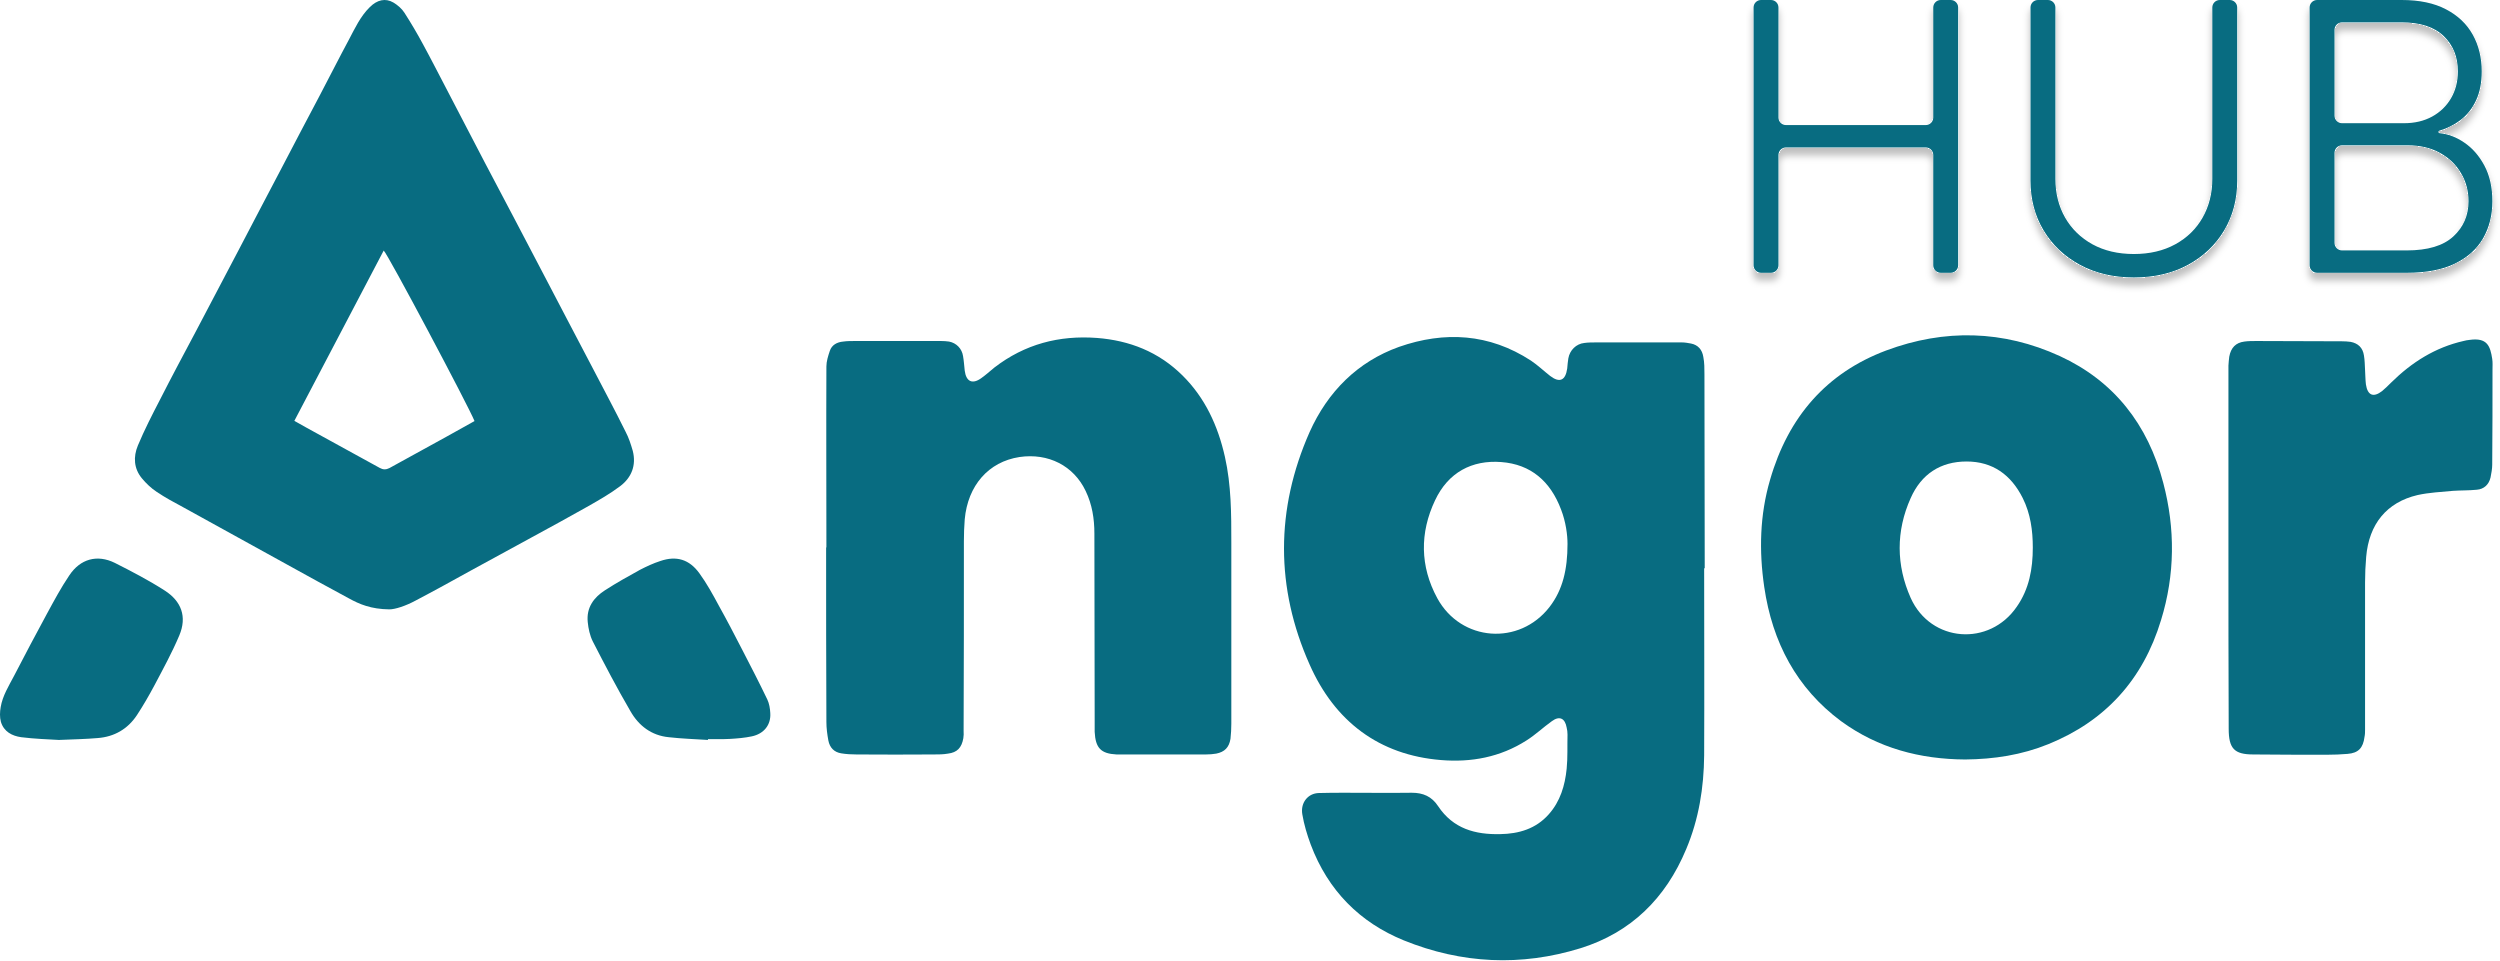
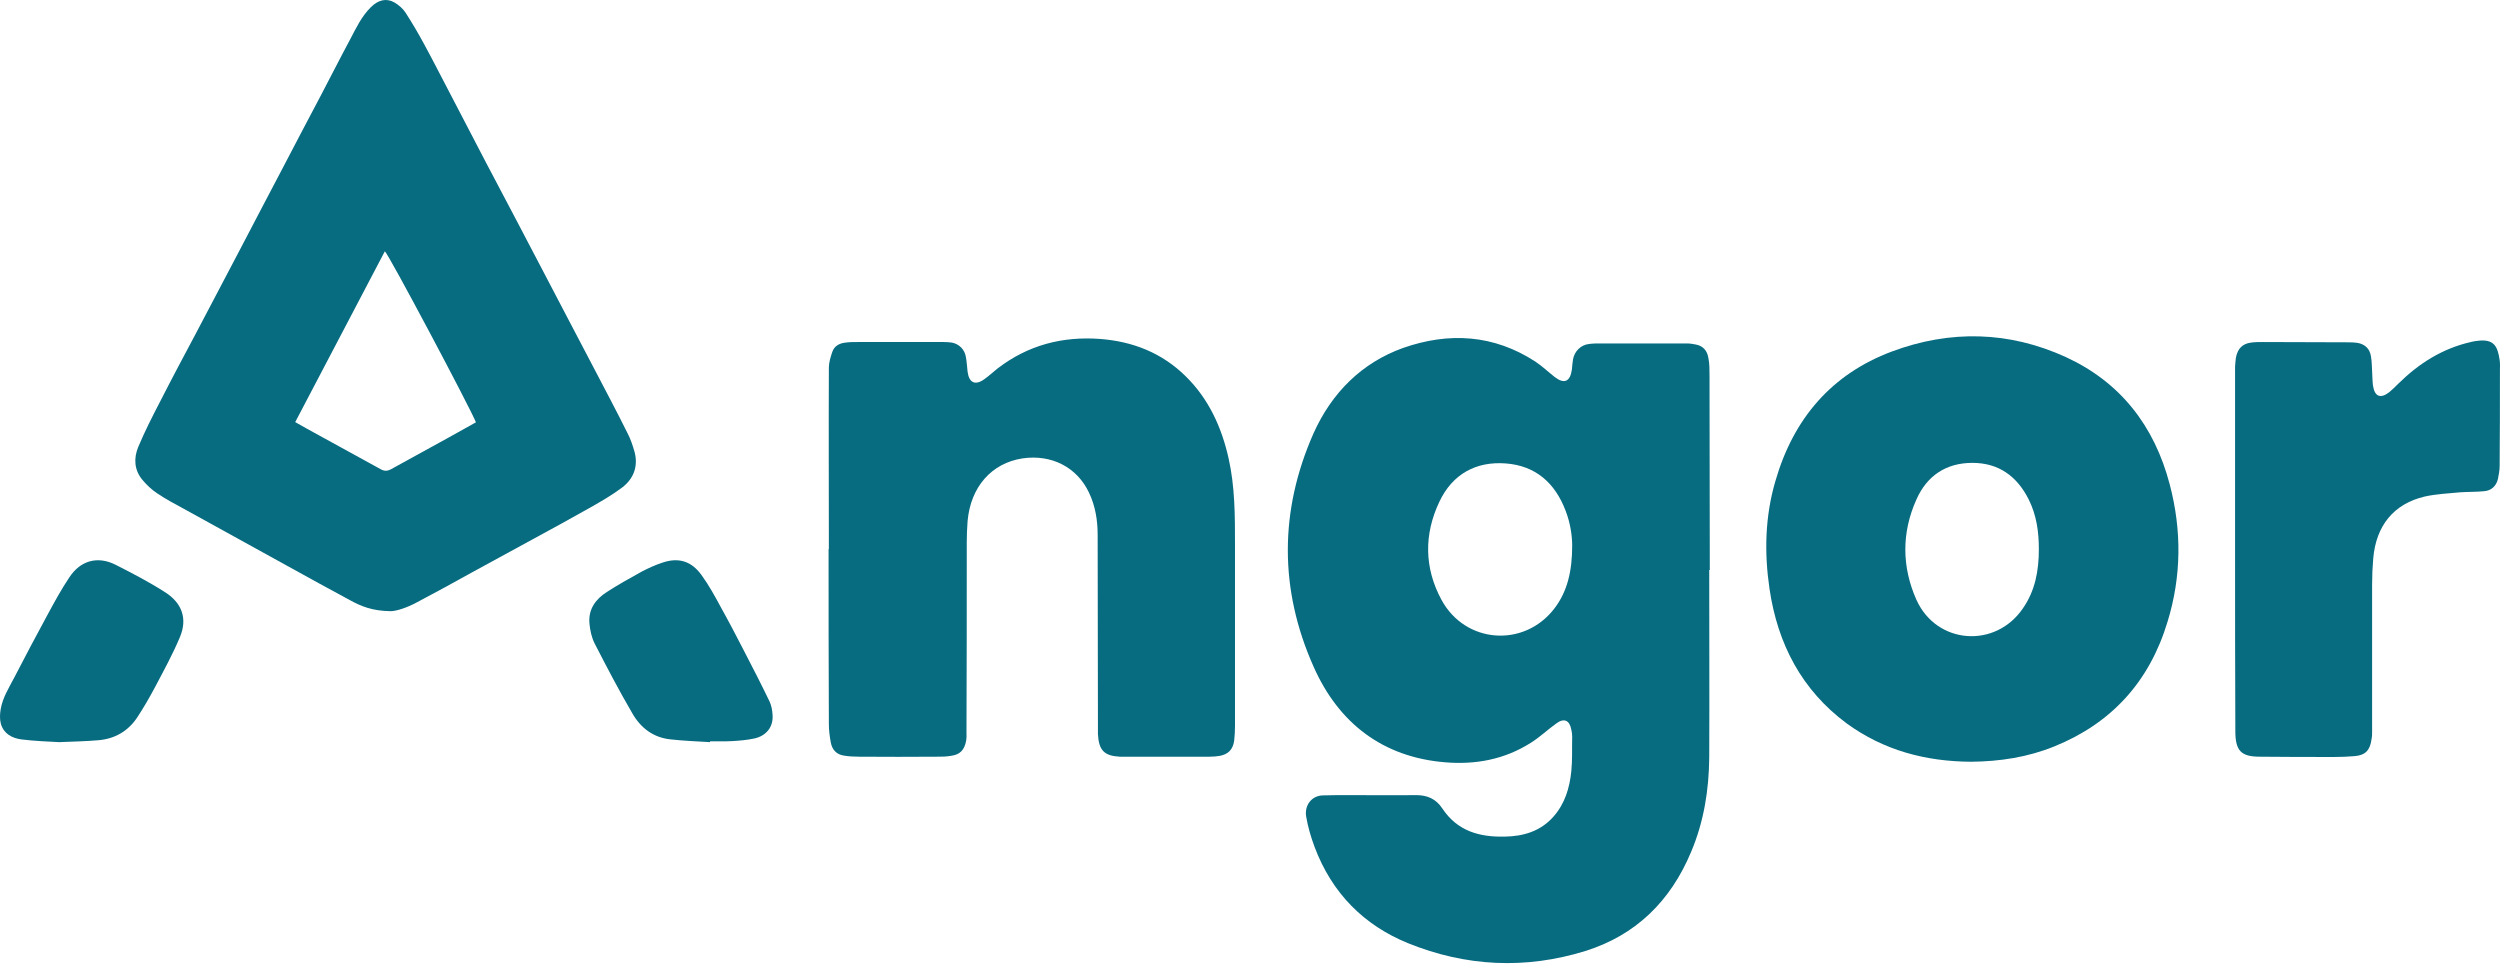
- <svg xmlns="http://www.w3.org/2000/svg" width="1333" height="512" viewBox="0 0 1333 512" fill="none">
-   <path fill-rule="evenodd" clip-rule="evenodd" d="M207.626 324.914C197.827 324.801 191.745 322.203 186.002 319.041C174.852 313.055 163.814 306.957 152.777 300.859C134.381 290.769 116.024 280.643 97.703 270.478C92.86 267.88 88.017 265.283 83.512 262.234C80.584 260.314 77.881 257.717 75.629 255.006C71.349 249.811 71.011 243.599 73.489 237.613C76.98 229.256 81.147 221.125 85.314 213.106C91.509 200.909 97.928 188.938 104.348 176.853C111.894 162.398 119.552 147.941 127.211 133.372C134.869 118.804 142.528 104.009 150.299 89.327C156.831 76.678 163.589 64.029 170.234 51.38C175.527 41.329 180.708 31.051 186.114 21C189.268 15.014 192.196 8.69 197.151 3.833C201.093 -0.119 205.485 -1.136 209.765 1.349C212.018 2.704 214.27 4.624 215.622 6.77C219.113 12.191 222.379 17.725 225.42 23.372C229.925 31.616 234.205 40.086 238.598 48.444C245.243 61.206 251.887 73.967 258.532 86.729C263.713 96.668 269.006 106.493 274.187 116.432C278.767 125.241 283.385 134.05 288.04 142.859C292.77 152.007 297.613 161.042 302.343 170.19C306.961 178.886 311.466 187.695 316.083 196.391C321.94 207.685 327.91 218.753 333.541 230.159C335.23 233.322 336.356 236.823 337.37 240.324C339.397 248.116 336.694 254.667 330.725 259.185C325.319 263.25 319.575 266.525 313.831 269.801C303.695 275.561 293.446 281.094 283.309 286.628C272.61 292.501 261.911 298.261 251.212 304.134C241.413 309.554 231.614 314.975 221.704 320.17C216.297 323.107 210.667 324.914 207.626 324.914ZM156.944 224.4C161.224 226.771 165.278 229.143 169.333 231.289C180.37 237.387 191.407 243.373 202.445 249.472C204.247 250.489 205.824 250.489 207.626 249.585C217.649 244.051 227.673 238.517 237.809 232.983C242.84 230.197 247.907 227.374 253.014 224.513C249.973 216.833 206.274 134.502 204.585 133.598C188.704 163.753 172.824 194.02 156.944 224.4Z" fill="#086C81" />
-   <path fill-rule="evenodd" clip-rule="evenodd" d="M908.656 303.007C908.656 336.246 908.81 369.484 908.656 402.723C908.508 419.864 905.831 436.706 899.119 452.655C888.099 479.186 869.468 497.221 842.798 505.568C811.06 515.406 779.322 513.915 748.477 501.395C725.085 491.855 708.099 474.864 698.86 450.27C696.923 445.053 695.284 439.539 694.39 434.172C693.347 428.062 697.37 422.993 703.181 422.844C707.801 422.695 712.569 422.695 717.188 422.695C729.109 422.695 741.028 422.844 752.799 422.695C758.759 422.695 763.376 424.633 766.806 429.85C774.853 441.923 786.624 445.053 799.886 444.755C809.865 444.606 818.959 441.923 825.811 434.172C831.919 427.316 834.456 418.82 835.348 409.877C835.946 403.915 835.643 397.804 835.798 391.693C835.798 390.351 835.643 389.159 835.348 387.966C834.456 382.899 831.476 381.557 827.449 384.538C822.832 387.817 818.657 391.842 813.892 394.823C799.886 403.766 784.39 406.598 768.296 405.256C735.363 402.574 711.675 384.688 698.264 354.281C680.086 313.441 680.086 271.558 698.264 230.419C707.95 208.806 723.893 192.858 745.947 184.958C770.236 176.463 794.074 177.804 816.275 192.262C819.852 194.647 823.127 197.777 826.556 200.459C831.624 204.335 834.751 202.844 835.643 196.436C835.798 194.647 835.946 192.858 836.241 191.069C836.986 186.747 840.415 183.319 844.738 182.871C846.825 182.573 849.06 182.573 851.14 182.573C866.341 182.573 881.542 182.573 896.736 182.573C898.374 182.573 900.019 182.871 901.656 183.17C905.381 183.915 907.616 186.449 908.213 190.324C908.81 193.305 908.81 196.585 908.81 199.714C908.906 234.095 908.958 268.527 908.958 303.007C908.855 303.007 908.759 303.007 908.656 303.007ZM835.798 290.04C835.798 285.121 834.898 278.265 832.368 271.707C826.704 256.652 816.275 247.56 800.483 246.367C784.839 245.175 772.168 251.883 765.168 266.787C756.974 284.077 757.121 301.964 766.356 318.956C779.027 342.208 810.168 344.444 826.261 323.576C833.261 314.484 835.798 303.603 835.798 290.04Z" fill="#086C81" />
-   <path d="M440.635 291.828C440.635 259.782 440.487 227.587 440.635 195.392C440.635 192.709 441.529 189.877 442.423 187.194C443.466 183.915 446.298 182.424 449.576 182.126C451.661 181.828 453.748 181.828 455.834 181.828C471.132 181.828 486.429 181.828 501.727 181.828C503.217 181.828 504.657 181.927 506.048 182.126C509.922 182.871 512.903 185.853 513.499 189.877C513.946 192.411 514.095 194.945 514.393 197.628C515.138 203.441 518.415 205.08 523.184 201.652C525.717 199.863 527.803 197.926 530.187 195.988C546.428 183.467 564.756 178.698 584.871 180.189C602.156 181.53 617.653 187.492 630.467 200.161C642.536 212.085 649.39 226.991 653.116 243.536C656.543 258.739 656.543 274.091 656.543 289.444C656.543 321.539 656.543 353.685 656.543 385.879C656.543 388.562 656.394 391.246 656.096 393.929C655.351 398.549 652.967 400.934 648.496 401.828C646.709 402.127 644.871 402.276 642.983 402.276C627.686 402.276 612.437 402.276 597.239 402.276C596.543 402.276 595.898 402.276 595.302 402.276C586.958 401.828 584.126 398.847 583.679 390.202C583.679 388.264 583.679 386.178 583.679 384.24C583.679 351.051 583.63 317.813 583.53 284.524C583.53 276.625 582.338 269.023 578.912 261.869C572.504 248.305 558.945 241.449 543.598 243.685C527.058 246.218 516.032 258.888 514.393 276.923C514.095 280.799 513.946 284.673 513.946 288.549C513.946 322.383 513.946 356.07 513.797 389.755C513.895 391.047 513.846 392.338 513.648 393.631C512.754 398.698 510.369 401.232 505.453 401.828C502.919 402.276 500.386 402.276 498.002 402.276C484.294 402.374 470.536 402.374 456.728 402.276C454.046 402.276 451.214 402.127 448.533 401.679C444.807 401.083 442.423 398.698 441.678 394.823C441.082 391.544 440.635 388.264 440.635 384.986C440.487 353.983 440.487 322.98 440.487 291.977C440.586 291.878 440.635 291.828 440.635 291.828Z" fill="#086C81" />
-   <path fill-rule="evenodd" clip-rule="evenodd" d="M1047.83 404.958C1023.84 404.809 1001.49 398.997 981.668 384.538C957.977 366.95 945.018 342.506 940.696 312.994C937.863 293.766 938.313 274.538 943.823 255.758C953.507 222.222 973.923 198.82 1005.66 186.897C1036.8 175.27 1068.1 176.016 1098.34 189.877C1127.1 203.143 1145.28 226.246 1153.47 257.547C1159.88 281.842 1159.73 306.436 1152.28 330.582C1142.6 362.628 1122.33 384.538 1092.23 396.761C1077.93 402.574 1063.18 404.809 1047.83 404.958ZM1083.89 291.977C1083.89 282.885 1082.69 273.942 1078.53 265.595C1072.26 253.075 1062.43 246.069 1048.57 246.069C1034.71 246.069 1024.43 252.777 1018.77 265.595C1010.88 283.183 1011.02 301.367 1018.77 318.807C1029.5 342.655 1060.79 344.891 1075.4 323.427C1081.95 314.037 1083.89 303.305 1083.89 291.977Z" fill="#086C81" />
-   <path d="M1188.2 291.828C1188.2 259.533 1188.2 227.239 1188.2 194.945C1188.29 193.355 1188.44 191.765 1188.64 190.175C1189.53 185.405 1192.07 182.722 1196.68 182.126C1198.77 181.828 1201.01 181.828 1203.09 181.828C1218.29 181.828 1233.49 181.878 1248.69 181.977C1250.28 181.977 1251.82 182.077 1253.31 182.275C1257.33 183.02 1259.86 185.405 1260.46 189.579C1260.9 192.112 1260.9 194.647 1261.05 197.33C1261.21 199.863 1261.21 202.397 1261.5 204.931C1262.39 210.893 1265.52 212.086 1270.15 208.508C1271.78 207.167 1273.42 205.528 1274.91 204.037C1285.94 193.156 1298.45 185.256 1313.51 181.828C1314.6 181.53 1315.69 181.331 1316.78 181.232C1326.17 179.891 1327.81 184.511 1328.85 191.367C1329.15 193.156 1329 195.243 1329 197.032C1329 214.023 1329 230.866 1328.85 247.709C1328.85 249.945 1328.41 252.33 1327.96 254.565C1327.07 258.44 1324.38 260.826 1320.66 261.124C1316.33 261.571 1312.17 261.422 1307.84 261.72C1301.58 262.316 1295.18 262.614 1289.07 263.956C1272.53 267.831 1263.14 279.457 1261.65 296.896C1261.25 301.467 1261.05 306.037 1261.05 310.609C1261.05 336.842 1261.05 362.926 1261.05 389.159C1261.05 390.351 1261.05 391.544 1260.76 392.885C1260.01 398.847 1257.48 401.53 1251.67 401.978C1248.09 402.276 1244.52 402.425 1240.94 402.425C1227.82 402.425 1214.56 402.425 1201.46 402.276C1191.32 402.276 1188.34 399.145 1188.34 388.562C1188.2 356.219 1188.2 324.023 1188.2 291.828Z" fill="#086C81" />
-   <path d="M377.485 394.539C370.524 394.089 363.452 393.865 356.603 393.08C347.398 392.181 340.549 387.018 336.059 379.047C328.986 366.923 322.475 354.463 316.076 342.002C314.504 338.859 313.719 335.155 313.382 331.675C312.596 323.929 316.637 318.54 322.587 314.724C328.649 310.795 334.936 307.315 341.223 303.835C344.703 302.039 348.296 300.355 352.113 299.12C360.645 296.201 367.493 298.222 372.881 305.631C376.811 311.019 380.067 316.969 383.21 322.806C387.589 330.664 391.742 338.635 395.896 346.717C400.386 355.361 404.877 364.117 409.143 372.985C410.153 375.118 410.602 377.812 410.714 380.17C411.164 386.456 407.347 391.283 400.835 392.63C397.131 393.416 393.202 393.753 389.385 393.977C385.456 394.201 381.414 394.089 377.485 394.089C377.485 394.239 377.485 394.389 377.485 394.539Z" fill="#086C81" />
-   <path d="M31.393 394.539C25.752 394.201 18.419 393.977 11.311 393.079C6.459 392.405 2.059 390.159 0.48 384.882C-0.197 382.412 -0.085 379.605 0.367 377.023C1.382 370.959 4.654 365.795 7.475 360.405C13.229 349.289 19.096 338.172 25.075 327.169C28.798 320.319 32.522 313.358 36.922 306.846C42.789 297.975 51.815 295.505 61.179 300.108C70.318 304.713 79.344 309.428 87.918 314.93C96.606 320.544 99.877 328.741 95.59 338.847C91.755 347.941 87.016 356.587 82.39 365.345C79.456 370.847 76.41 376.124 73.025 381.289C68.061 388.812 60.84 392.855 52.153 393.528C45.722 394.089 39.404 394.201 31.393 394.539Z" fill="#086C81" />
-   <g filter="url(#filter0_d_1_6)">
-     <path d="M939 145.455C936.791 145.455 935 143.664 935 141.455V4C935 1.791 936.791 0 939 0H944.281C946.49 0 948.281 1.791 948.281 4V62.69C948.281 64.9 950.072 66.69 952.281 66.69H1026.81C1029.02 66.69 1030.81 64.9 1030.81 62.69V4C1030.81 1.791 1032.6 0 1034.81 0H1040.09C1042.3 0 1044.09 1.791 1044.09 4V141.455C1044.09 143.664 1042.3 145.455 1040.09 145.455H1034.81C1032.6 145.455 1030.81 143.664 1030.81 141.455V82.622C1030.81 80.413 1029.02 78.622 1026.81 78.622H952.281C950.072 78.622 948.281 80.413 948.281 82.622V141.455C948.281 143.664 946.49 145.455 944.281 145.455H939Z" fill="#086C81" />
-     <path d="M1179.6 4C1179.6 1.791 1181.39 0 1183.6 0H1188.88C1191.09 0 1192.88 1.791 1192.88 4V96.307C1192.88 106.203 1190.56 115.057 1185.92 122.869C1181.28 130.634 1174.82 136.766 1166.53 141.264C1158.3 145.715 1148.71 147.94 1137.77 147.94C1126.88 147.94 1117.29 145.691 1109.01 141.193C1100.72 136.695 1094.26 130.563 1089.62 122.798C1084.98 115.033 1082.66 106.203 1082.66 96.307V4C1082.66 1.791 1084.45 0 1086.66 0H1091.94C1094.15 0 1095.94 1.791 1095.94 4V95.383C1095.94 103.101 1097.67 109.991 1101.12 116.051C1104.58 122.064 1109.43 126.799 1115.68 130.256C1121.98 133.712 1129.34 135.44 1137.77 135.44C1146.2 135.44 1153.56 133.712 1159.86 130.256C1166.16 126.799 1171.01 122.064 1174.42 116.051C1177.87 109.991 1179.6 103.101 1179.6 95.383V4Z" fill="#086C81" />
-     <path d="M1235.48 145.455C1233.28 145.455 1231.48 143.664 1231.48 141.455V4C1231.48 1.791 1233.28 0 1235.48 0H1280.56C1290.03 0 1297.91 1.657 1304.21 4.972C1310.56 8.286 1315.31 12.808 1318.49 18.537C1321.66 24.266 1323.25 30.776 1323.25 38.068C1323.25 44.129 1322.23 49.313 1320.19 53.622C1318.16 57.931 1315.39 61.411 1311.88 64.062C1308.51 66.613 1304.77 68.484 1300.66 69.676C1300.37 69.76 1300.16 70.025 1300.16 70.327V70.327C1300.16 70.679 1300.44 70.97 1300.79 71.004C1305.25 71.433 1309.59 73.073 1313.8 75.923C1318.2 78.859 1321.83 82.978 1324.67 88.281C1327.51 93.584 1328.93 99.929 1328.93 107.315C1328.93 114.654 1327.29 121.212 1324.03 126.989C1320.76 132.718 1315.74 137.24 1308.97 140.554C1302.25 143.821 1293.68 145.455 1283.26 145.455H1235.48ZM1244.77 129.523C1244.77 131.732 1246.56 133.523 1248.77 133.523H1283.26C1294.48 133.523 1302.77 131.037 1308.12 126.065C1313.52 121.094 1316.21 114.844 1316.21 107.315C1316.21 101.776 1314.87 96.757 1312.17 92.258C1309.51 87.713 1305.75 84.115 1300.87 81.463C1296.04 78.812 1290.36 77.486 1283.83 77.486H1248.77C1246.56 77.486 1244.77 79.277 1244.77 81.486V129.523ZM1244.77 61.696C1244.77 63.905 1246.56 65.696 1248.77 65.696H1281.77C1287.5 65.696 1292.52 64.512 1296.83 62.145C1301.13 59.778 1304.5 56.51 1306.91 52.344C1309.33 48.177 1310.53 43.419 1310.53 38.068C1310.53 30.35 1308.02 24.077 1303 19.247C1297.99 14.37 1290.5 11.932 1280.56 11.932H1248.77C1246.56 11.932 1244.77 13.723 1244.77 15.932V61.696Z" fill="#086C81" />
-   </g>
-   <defs>
-     <filter id="filter0_d_1_6" x="931" y="0" width="401.928" height="155.94" filterUnits="userSpaceOnUse" color-interpolation-filters="sRGB">
-       <feFlood flood-opacity="0" result="BackgroundImageFix" />
-       <feColorMatrix in="SourceAlpha" type="matrix" values="0 0 0 0 0 0 0 0 0 0 0 0 0 0 0 0 0 0 127 0" result="hardAlpha" />
-       <feOffset dy="4" />
-       <feGaussianBlur stdDeviation="2" />
-       <feComposite in2="hardAlpha" operator="out" />
-       <feColorMatrix type="matrix" values="0 0 0 0 0 0 0 0 0 0 0 0 0 0 0 0 0 0 0.25 0" />
-       <feBlend mode="normal" in2="BackgroundImageFix" result="effect1_dropShadow_1_6" />
-       <feBlend mode="normal" in="SourceGraphic" in2="effect1_dropShadow_1_6" result="shape" />
-     </filter>
-   </defs>
+ <svg xmlns="http://www.w3.org/2000/svg" width="512" height="198" viewBox="0 0 512 198" fill="none">
+   <path fill-rule="evenodd" clip-rule="evenodd" d="M79.986 125.17C76.211 125.127 73.868 124.126 71.655 122.907C67.36 120.601 63.108 118.252 58.856 115.903C51.769 112.016 44.697 108.115 37.639 104.199C35.773 103.198 33.908 102.198 32.172 101.023C31.044 100.283 30.003 99.283 29.135 98.239C27.486 96.237 27.356 93.844 28.311 91.538C29.656 88.319 31.261 85.186 32.866 82.097C35.253 77.398 37.726 72.786 40.199 68.131C43.106 62.562 46.056 56.993 49.007 51.38C51.957 45.768 54.907 40.068 57.901 34.412C60.418 29.54 63.021 24.666 65.581 19.794C67.62 15.921 69.616 11.962 71.698 8.09C72.913 5.784 74.041 3.348 75.951 1.477C77.469 -0.046 79.161 -0.438 80.81 0.52C81.678 1.042 82.546 1.781 83.066 2.608C84.411 4.696 85.669 6.828 86.841 9.004C88.576 12.18 90.225 15.443 91.917 18.662C94.477 23.579 97.037 28.495 99.597 33.411C101.593 37.24 103.632 41.025 105.628 44.854C107.392 48.248 109.171 51.642 110.965 55.035C112.787 58.559 114.652 62.04 116.475 65.564C118.254 68.914 119.989 72.308 121.768 75.658C124.024 80.009 126.324 84.272 128.493 88.667C129.144 89.885 129.578 91.234 129.968 92.582C130.749 95.584 129.708 98.108 127.408 99.848C125.326 101.415 123.113 102.676 120.9 103.938C116.996 106.157 113.047 108.289 109.142 110.421C105.02 112.683 100.899 114.902 96.777 117.165C93.002 119.253 89.227 121.341 85.409 123.343C83.326 124.474 81.157 125.17 79.986 125.17ZM60.461 86.448C62.11 87.362 63.672 88.275 65.234 89.102C69.486 91.451 73.738 93.757 77.99 96.107C78.684 96.498 79.292 96.498 79.986 96.15C83.847 94.018 87.709 91.886 91.614 89.754C93.552 88.681 95.504 87.594 97.471 86.491C96.299 83.533 79.465 51.816 78.814 51.467C72.696 63.084 66.579 74.744 60.461 86.448Z" fill="#086C81" />
+   <path fill-rule="evenodd" clip-rule="evenodd" d="M350.051 116.731C350.051 129.535 350.11 142.34 350.051 155.145C349.994 161.748 348.962 168.237 346.377 174.381C342.132 184.602 334.954 191.55 324.68 194.765C312.453 198.555 300.226 197.981 288.344 193.158C279.332 189.482 272.788 182.937 269.229 173.462C268.483 171.452 267.851 169.328 267.507 167.261C267.105 164.907 268.655 162.954 270.894 162.897C272.673 162.839 274.51 162.839 276.29 162.839C280.882 162.839 285.474 162.897 290.009 162.839C292.304 162.839 294.083 163.586 295.404 165.595C298.504 170.247 303.039 171.452 308.148 171.338C311.993 171.28 315.496 170.247 318.136 167.261C320.489 164.619 321.466 161.346 321.81 157.901C322.04 155.604 321.923 153.25 321.983 150.896C321.983 150.379 321.923 149.92 321.81 149.46C321.466 147.508 320.318 146.991 318.767 148.14C316.988 149.403 315.38 150.953 313.544 152.102C308.148 155.547 302.178 156.638 295.978 156.121C283.291 155.088 274.166 148.197 268.999 136.483C261.996 120.75 261.996 104.615 268.999 88.767C272.731 80.441 278.873 74.297 287.369 71.253C296.726 67.981 305.909 68.497 314.462 74.067C315.84 74.986 317.102 76.192 318.423 77.225C320.375 78.718 321.58 78.144 321.923 75.675C321.983 74.986 322.04 74.297 322.154 73.608C322.441 71.942 323.762 70.622 325.427 70.449C326.231 70.335 327.092 70.335 327.893 70.335C333.749 70.335 339.606 70.335 345.459 70.335C346.09 70.335 346.723 70.449 347.354 70.564C348.789 70.852 349.65 71.828 349.88 73.321C350.11 74.469 350.11 75.732 350.11 76.938C350.147 90.183 350.167 103.447 350.167 116.731C350.127 116.731 350.09 116.731 350.051 116.731ZM321.983 111.735C321.983 109.84 321.636 107.199 320.662 104.672C318.48 98.873 314.462 95.37 308.378 94.911C302.352 94.451 297.47 97.035 294.774 102.777C291.617 109.438 291.674 116.328 295.231 122.875C300.113 131.832 312.109 132.694 318.309 124.655C321.006 121.152 321.983 116.96 321.983 111.735Z" fill="#086C81" />
+   <path d="M169.751 112.424C169.751 100.079 169.693 87.675 169.751 75.273C169.751 74.239 170.095 73.148 170.439 72.115C170.841 70.852 171.932 70.277 173.195 70.162C173.998 70.048 174.802 70.048 175.606 70.048C181.499 70.048 187.392 70.048 193.285 70.048C193.859 70.048 194.414 70.086 194.95 70.162C196.443 70.449 197.591 71.598 197.82 73.148C197.993 74.124 198.05 75.101 198.165 76.134C198.452 78.374 199.714 79.005 201.551 77.684C202.527 76.995 203.331 76.249 204.249 75.502C210.506 70.679 217.567 68.842 225.316 69.416C231.975 69.933 237.945 72.229 242.881 77.11C247.531 81.704 250.171 87.446 251.606 93.82C252.927 99.677 252.927 105.591 252.927 111.505C252.927 123.87 252.927 136.254 252.927 148.656C252.927 149.69 252.869 150.724 252.754 151.757C252.467 153.537 251.549 154.456 249.827 154.8C249.138 154.915 248.43 154.973 247.703 154.973C241.81 154.973 235.935 154.973 230.08 154.973C229.812 154.973 229.564 154.973 229.334 154.973C226.12 154.8 225.029 153.652 224.857 150.322C224.857 149.575 224.857 148.771 224.857 148.025C224.857 135.239 224.838 122.434 224.799 109.61C224.799 106.567 224.34 103.639 223.02 100.882C220.552 95.657 215.328 93.016 209.416 93.877C203.044 94.853 198.796 99.734 198.165 106.682C198.05 108.175 197.993 109.668 197.993 111.161C197.993 124.195 197.993 137.172 197.935 150.149C197.973 150.647 197.954 151.144 197.878 151.642C197.533 153.595 196.615 154.571 194.721 154.8C193.745 154.973 192.769 154.973 191.851 154.973C186.569 155.011 181.269 155.011 175.95 154.973C174.917 154.973 173.826 154.915 172.793 154.743C171.358 154.513 170.439 153.595 170.152 152.102C169.923 150.838 169.751 149.575 169.751 148.312C169.693 136.368 169.693 124.425 169.693 112.481C169.731 112.443 169.751 112.424 169.751 112.424Z" fill="#086C81" />
+   <path fill-rule="evenodd" clip-rule="evenodd" d="M403.666 156.006C394.425 155.949 385.813 153.71 378.178 148.14C369.051 141.364 364.059 131.947 362.394 120.578C361.303 113.171 361.476 105.763 363.599 98.528C367.329 85.609 375.194 76.594 387.421 72C399.418 67.521 411.474 67.808 423.126 73.148C434.205 78.259 441.206 87.159 444.363 99.218C446.832 108.577 446.776 118.051 443.906 127.354C440.175 139.699 432.367 148.14 420.771 152.848C415.261 155.088 409.579 155.949 403.666 156.006ZM417.557 112.481C417.557 108.979 417.097 105.534 415.492 102.318C413.079 97.495 409.292 94.796 403.953 94.796C398.613 94.796 394.653 97.38 392.473 102.318C389.43 109.094 389.487 116.099 392.473 122.817C396.605 132.005 408.661 132.866 414.287 124.597C416.81 120.98 417.557 116.845 417.557 112.481Z" fill="#086C81" />
+   <path d="M457.741 112.424C457.741 99.983 457.741 87.542 457.741 75.101C457.778 74.488 457.834 73.876 457.911 73.263C458.255 71.425 459.232 70.392 461.011 70.162C461.815 70.048 462.676 70.048 463.48 70.048C469.334 70.048 475.19 70.067 481.046 70.105C481.657 70.105 482.251 70.143 482.825 70.22C484.373 70.507 485.351 71.425 485.581 73.033C485.751 74.009 485.751 74.986 485.808 76.019C485.868 76.995 485.868 77.972 485.982 78.948C486.325 81.245 487.53 81.704 489.312 80.326C489.942 79.809 490.573 79.177 491.147 78.603C495.395 74.412 500.217 71.368 506.016 70.048C506.437 69.933 506.857 69.856 507.278 69.818C510.895 69.301 511.526 71.081 511.927 73.722C512.043 74.412 511.986 75.215 511.986 75.904C511.986 82.45 511.986 88.939 511.927 95.428C511.927 96.289 511.756 97.208 511.583 98.069C511.239 99.562 510.205 100.481 508.77 100.595C507.105 100.768 505.499 100.71 503.834 100.825C501.422 101.055 498.955 101.169 496.6 101.686C490.229 103.179 486.612 107.658 486.038 114.376C485.885 116.137 485.808 117.898 485.808 119.659C485.808 129.765 485.808 139.814 485.808 149.92C485.808 150.379 485.808 150.838 485.695 151.355C485.408 153.652 484.433 154.685 482.194 154.858C480.816 154.973 479.438 155.03 478.06 155.03C473.008 155.03 467.899 155.03 462.849 154.973C458.945 154.973 457.797 153.767 457.797 149.69C457.741 137.23 457.741 124.827 457.741 112.424Z" fill="#086C81" />
+   <path d="M145.422 151.992C142.741 151.819 140.016 151.733 137.378 151.43C133.831 151.084 131.193 149.095 129.463 146.024C126.739 141.354 124.23 136.553 121.765 131.753C121.16 130.542 120.857 129.115 120.727 127.774C120.425 124.79 121.981 122.715 124.274 121.244C126.609 119.731 129.031 118.39 131.453 117.049C132.794 116.357 134.178 115.709 135.648 115.233C138.935 114.109 141.573 114.887 143.649 117.741C145.163 119.817 146.417 122.109 147.628 124.358C149.315 127.385 150.915 130.456 152.515 133.569C154.245 136.899 155.975 140.273 157.618 143.689C158.007 144.511 158.18 145.548 158.224 146.457C158.397 148.879 156.926 150.738 154.418 151.257C152.991 151.56 151.477 151.689 150.007 151.776C148.493 151.862 146.936 151.819 145.422 151.819C145.422 151.877 145.422 151.934 145.422 151.992Z" fill="#086C81" />
+   <path d="M12.094 151.992C9.921 151.862 7.096 151.776 4.357 151.43C2.488 151.17 0.793 150.305 0.185 148.272C-0.076 147.32 -0.033 146.239 0.141 145.244C0.532 142.908 1.793 140.919 2.88 138.842C5.096 134.56 7.356 130.278 9.66 126.039C11.094 123.4 12.529 120.718 14.224 118.209C16.484 114.792 19.961 113.84 23.569 115.614C27.089 117.388 30.566 119.204 33.87 121.324C37.216 123.487 38.477 126.644 36.825 130.537C35.348 134.041 33.522 137.372 31.74 140.746C30.61 142.865 29.436 144.898 28.132 146.888C26.22 149.786 23.438 151.343 20.091 151.603C17.614 151.819 15.18 151.862 12.094 151.992Z" fill="#086C81" />
</svg>
